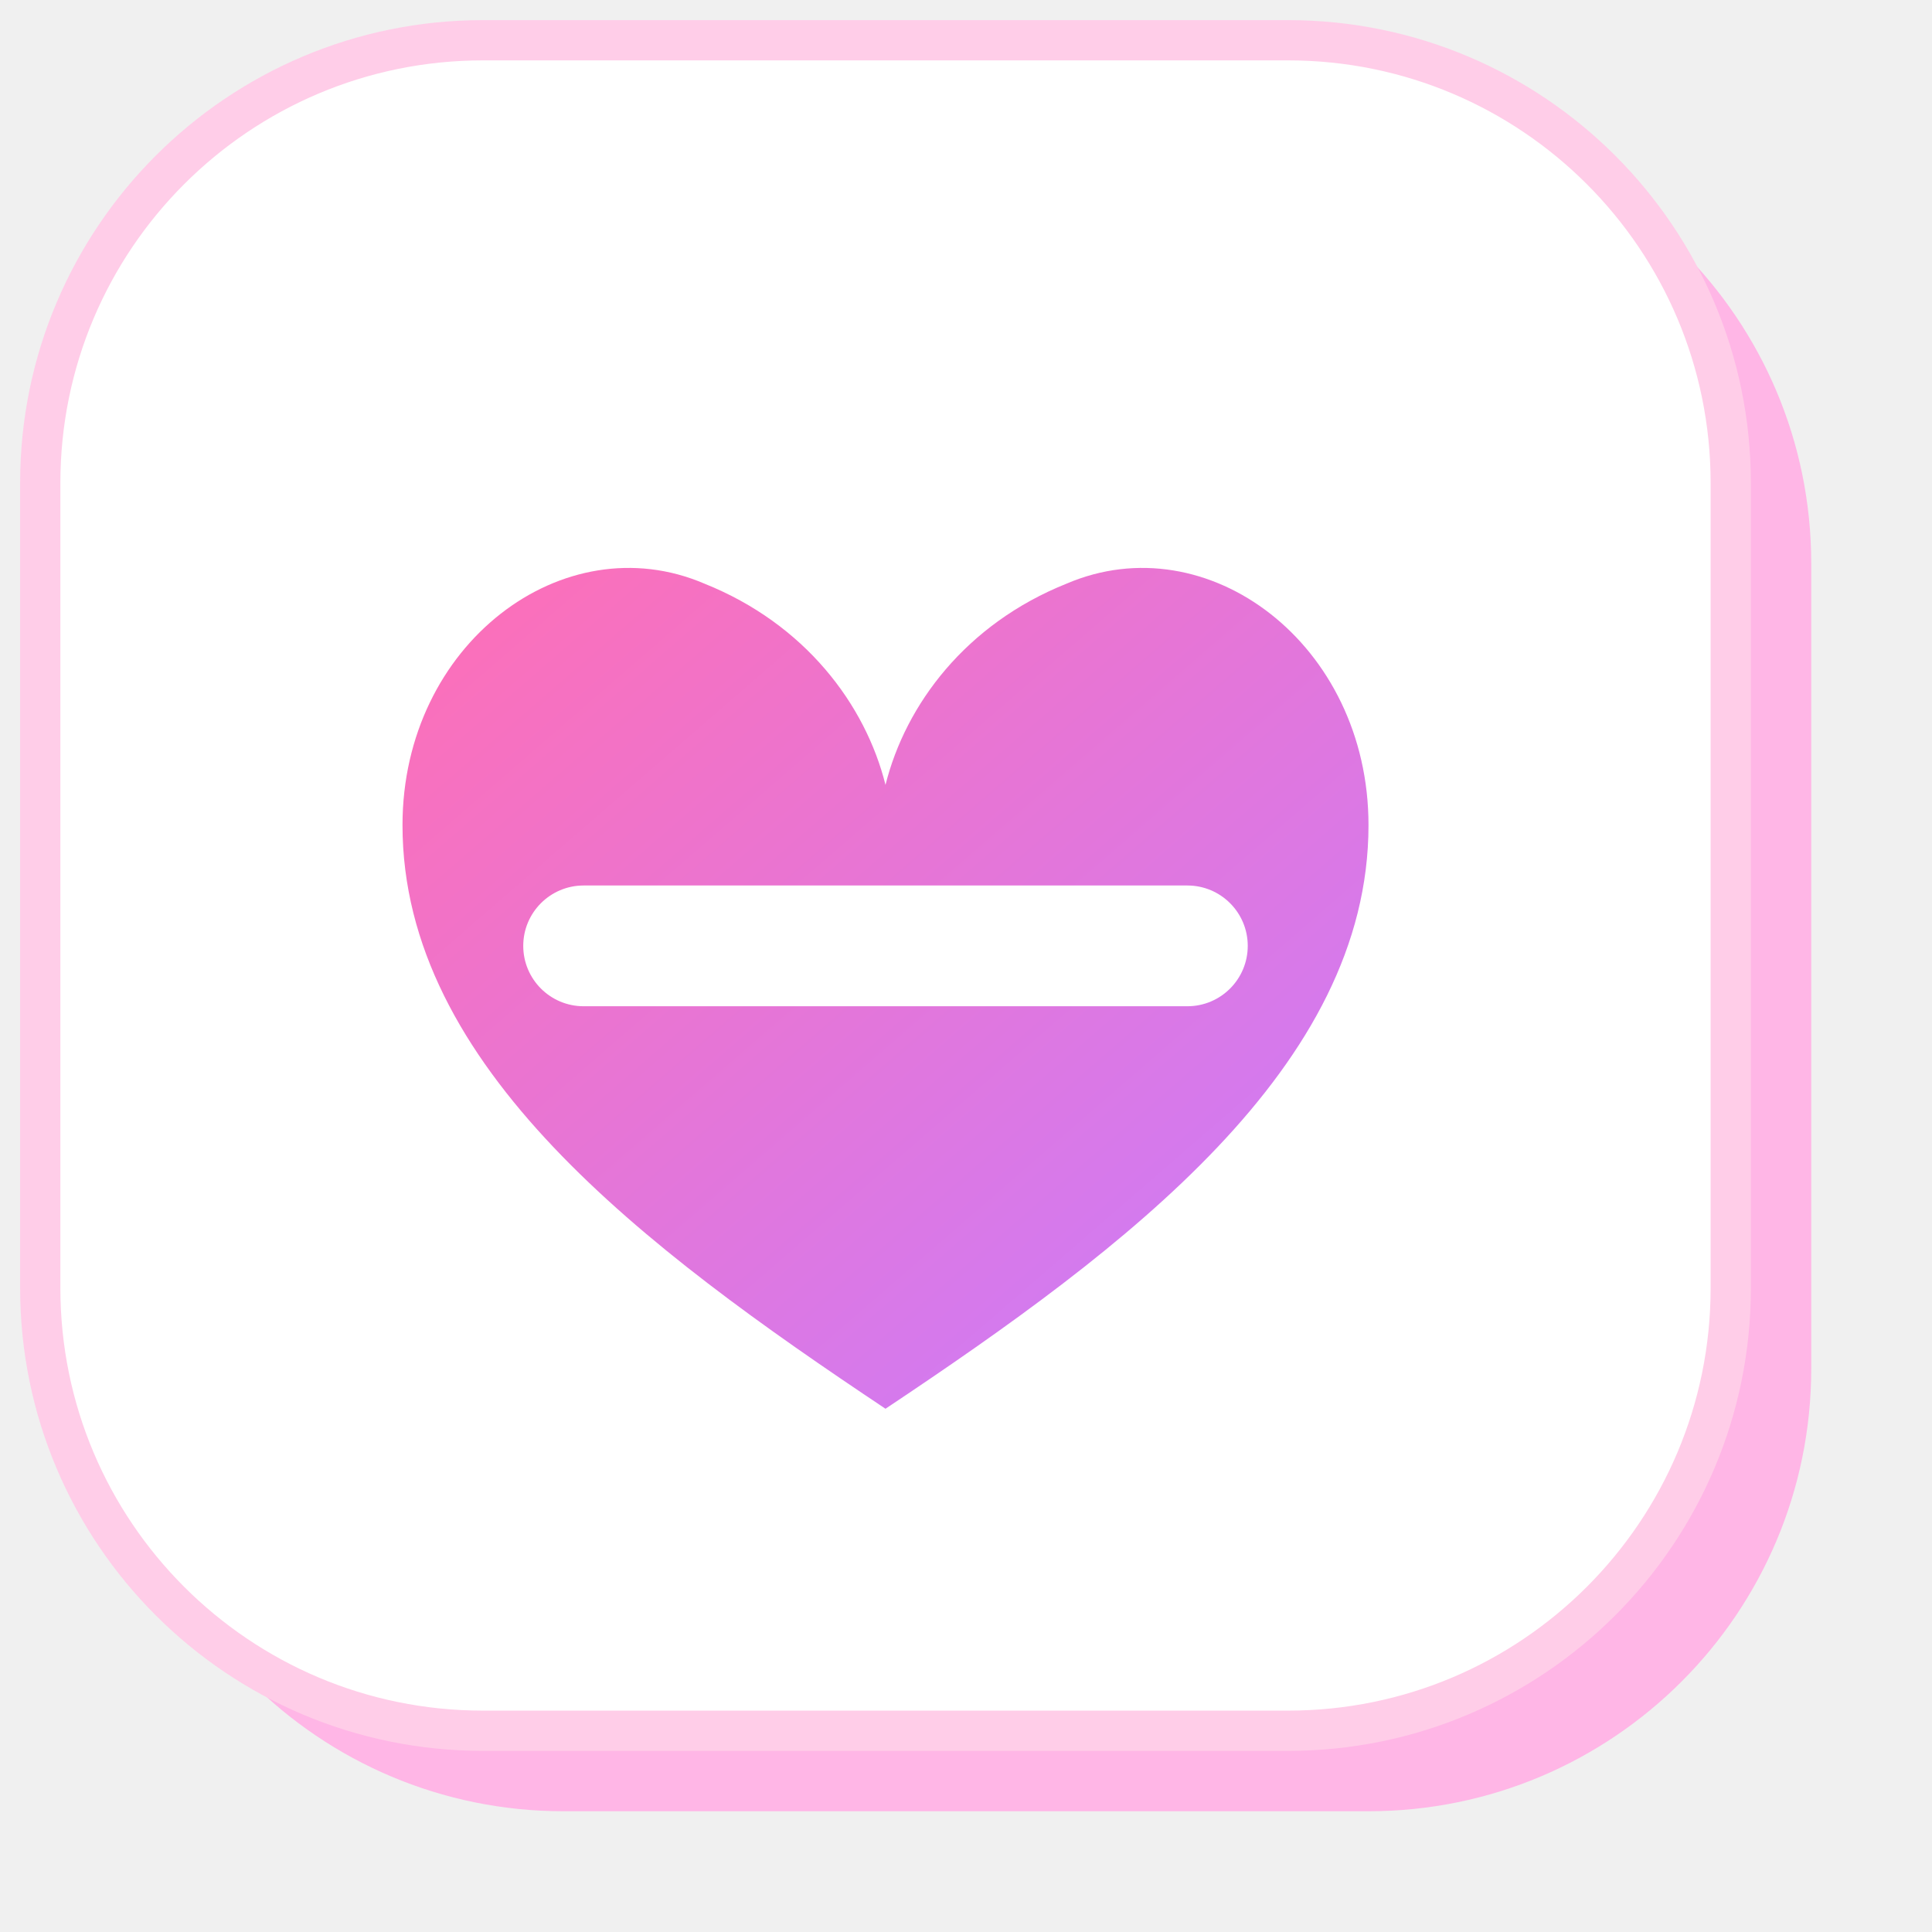
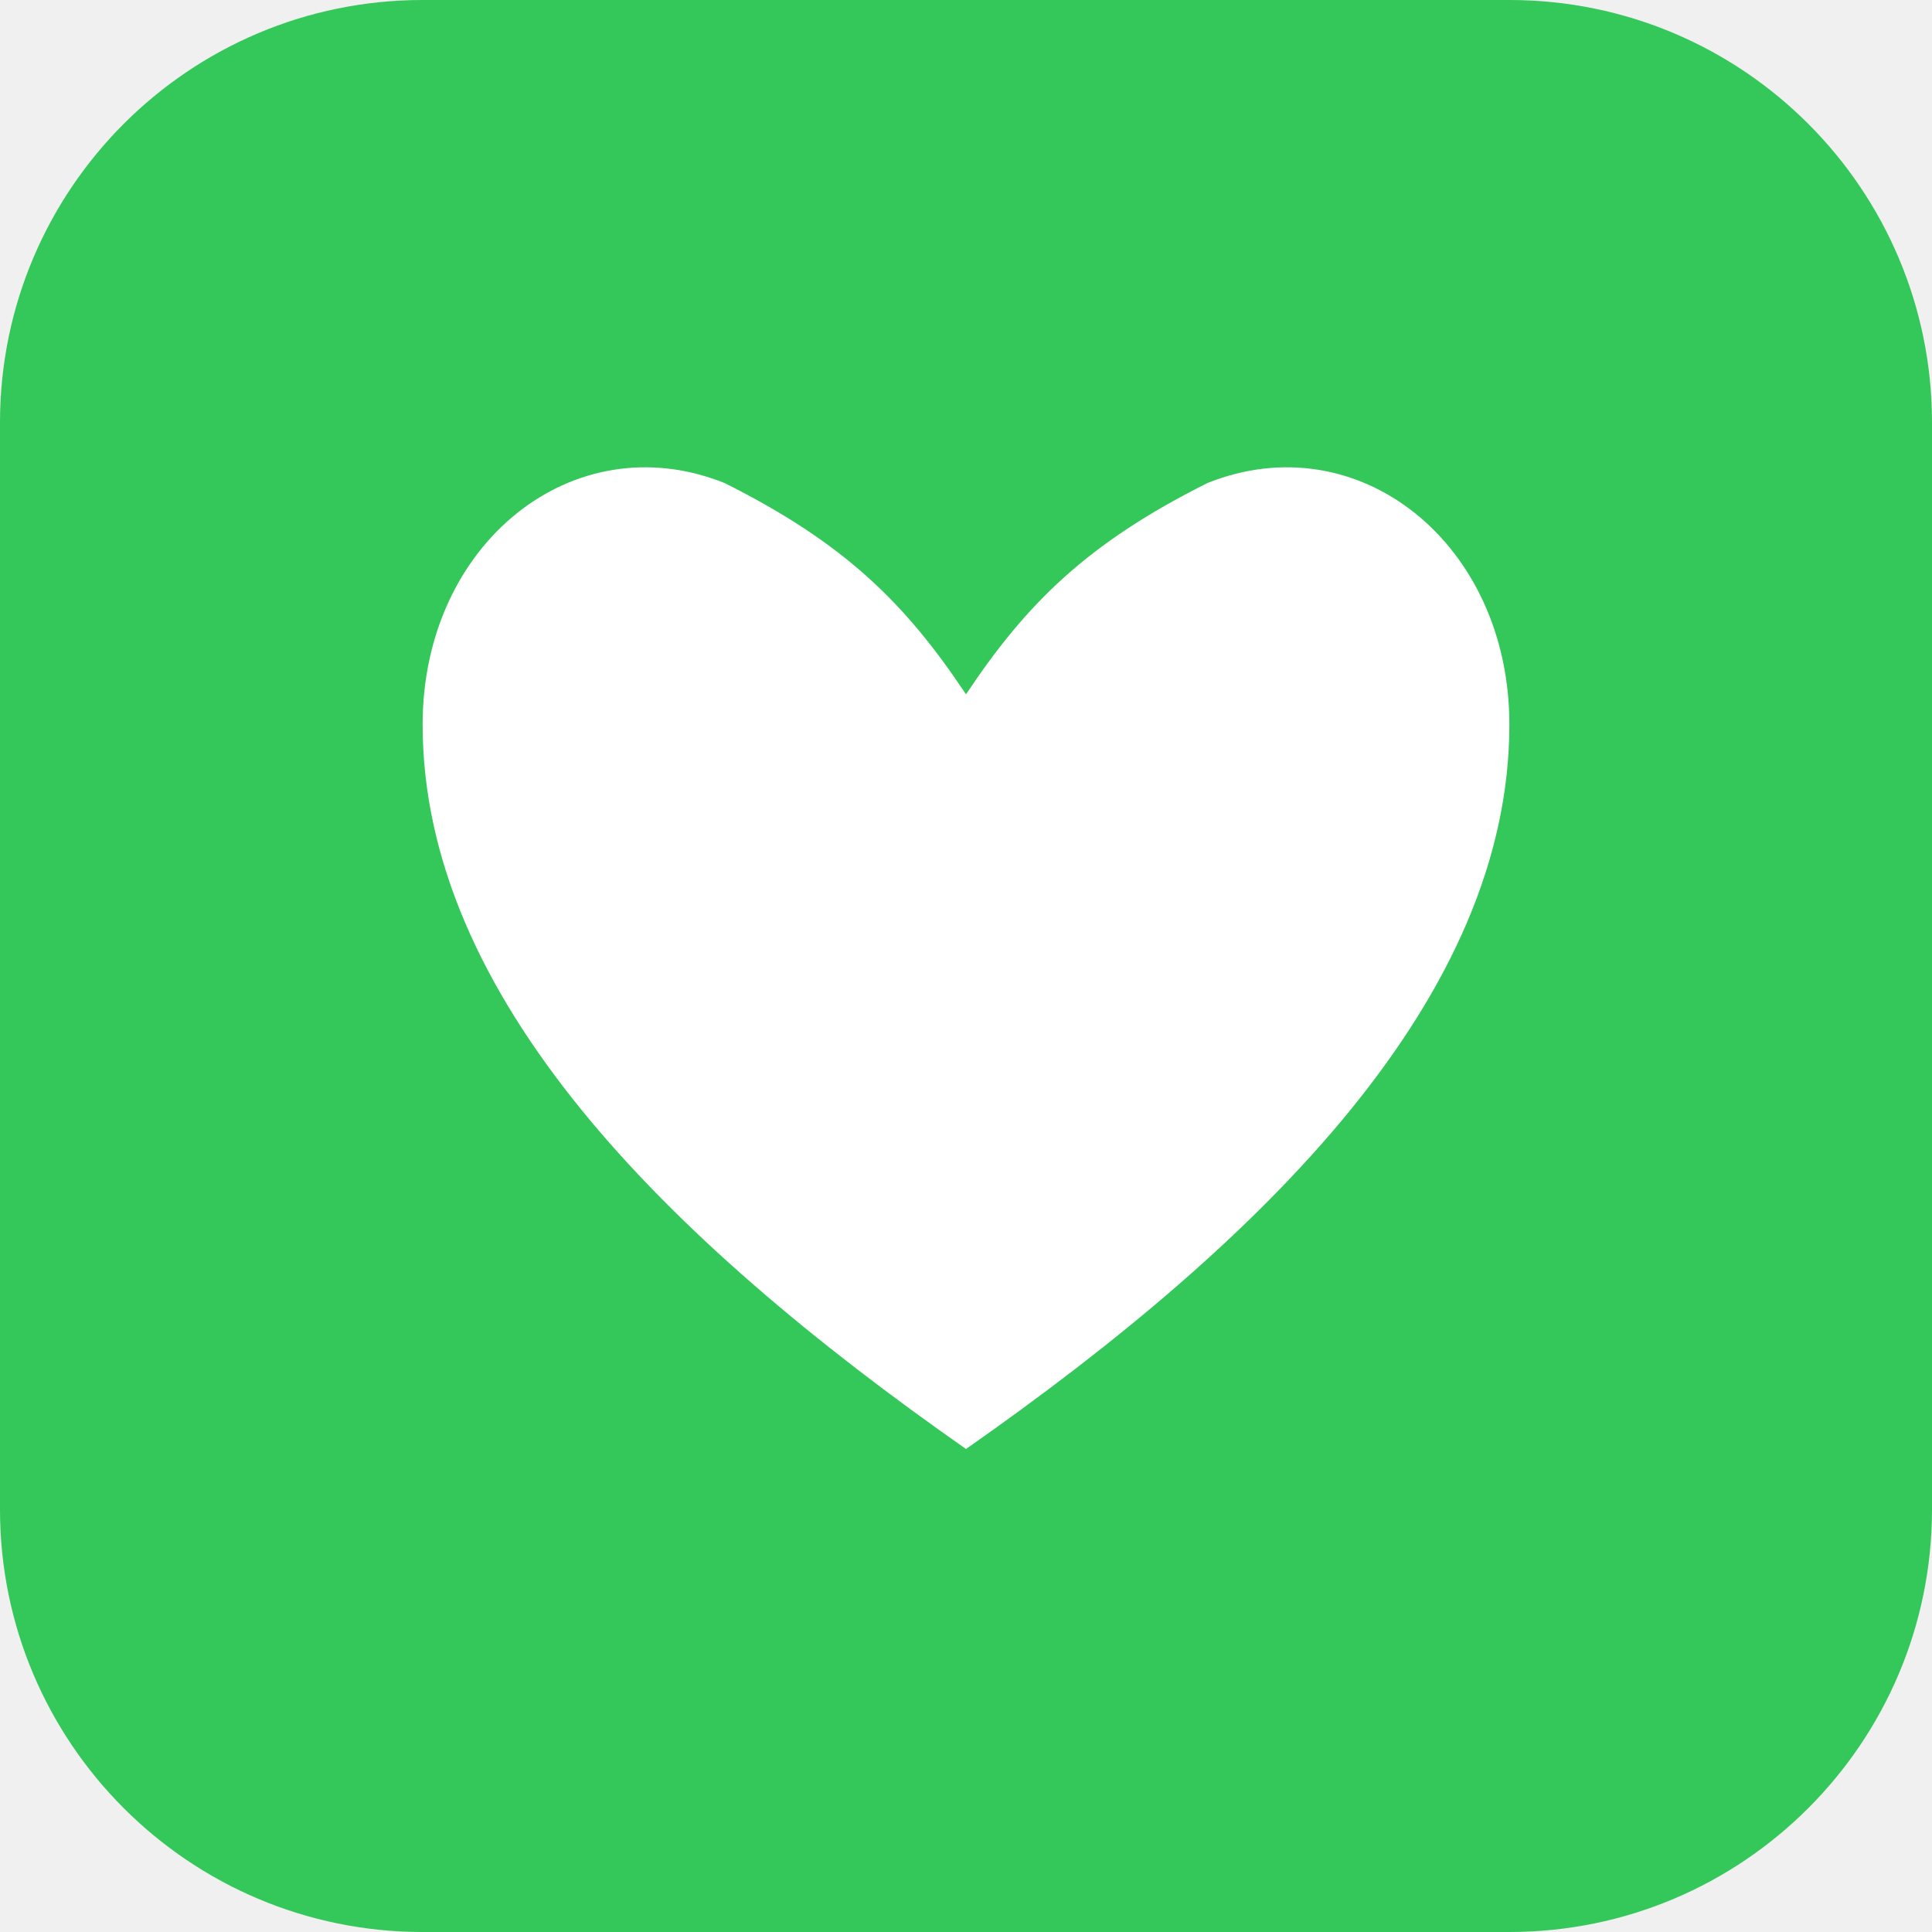
- <svg xmlns="http://www.w3.org/2000/svg" viewBox="0 0 96 96">
-   <defs>
-     <linearGradient id="h" x1="0%" y1="0%" x2="100%" y2="100%">
-       <stop offset="0%" stop-color="#FF6FB5" />
-       <stop offset="100%" stop-color="#C77DFF" />
-     </linearGradient>
-   </defs>
-   <rect x="6" y="6" width="84" height="84" rx="22" fill="#FFB6E6" />
-   <rect x="2" y="2" width="84" height="84" rx="22" fill="#FFFFFF" stroke="#FFCDE8" stroke-width="2" />
-   <path d="M44 70 C32 62 20 53 20 41 C20 32 28 26 35 29 C40 31 43 35 44 39 C45 35 48 31 53 29 C60 26 68 32 68 41 C68 53 56 62 44 70 Z" fill="url(#h)" />
-   <rect x="26" y="44" width="36" height="6" rx="3" fill="#FFFFFF" />
+ <svg xmlns="http://www.w3.org/2000/svg" viewBox="0 0 64 64">
+   <rect x="0" y="0" width="64" height="64" rx="14" fill="#34C759" />
+   <path d="M32 48 C22 41 14 33 14 24 C14 18 19 14 24 16 C28 18 30 20 32 23 C34 20 36 18 40 16 C45 14 50 18 50 24 C50 33 42 41 32 48 Z" fill="#FFFFFF" />
</svg>
